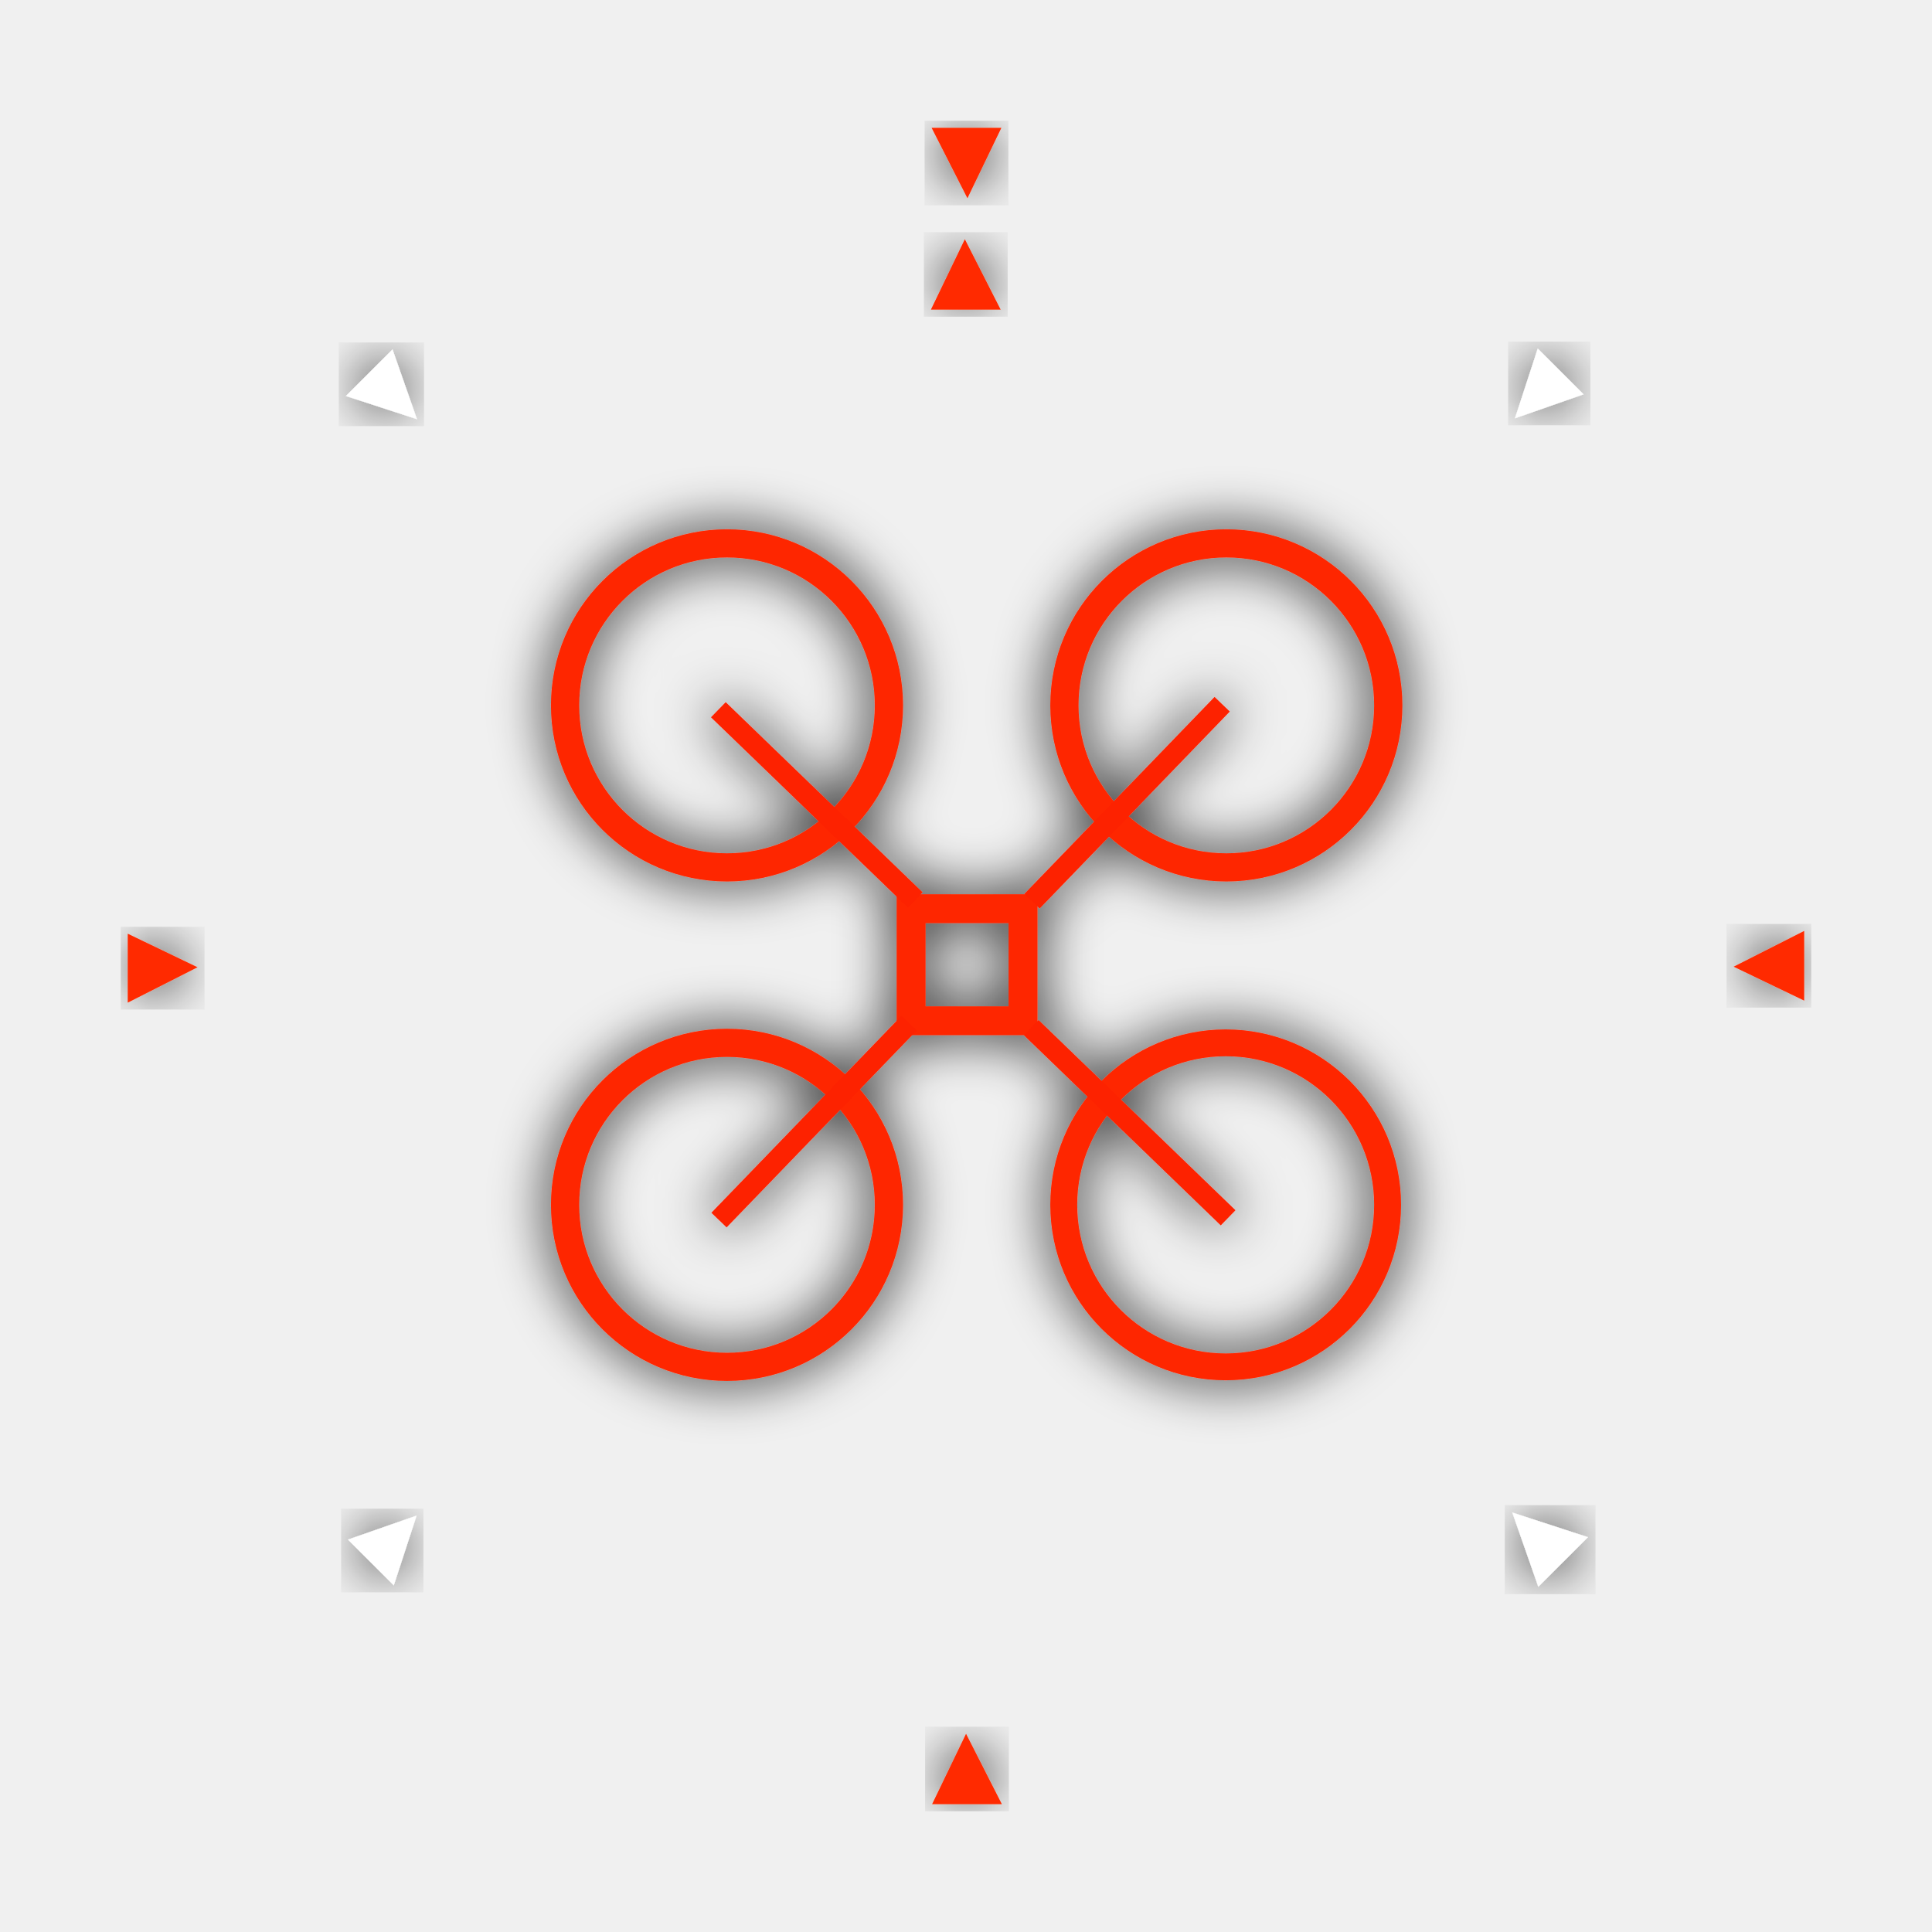
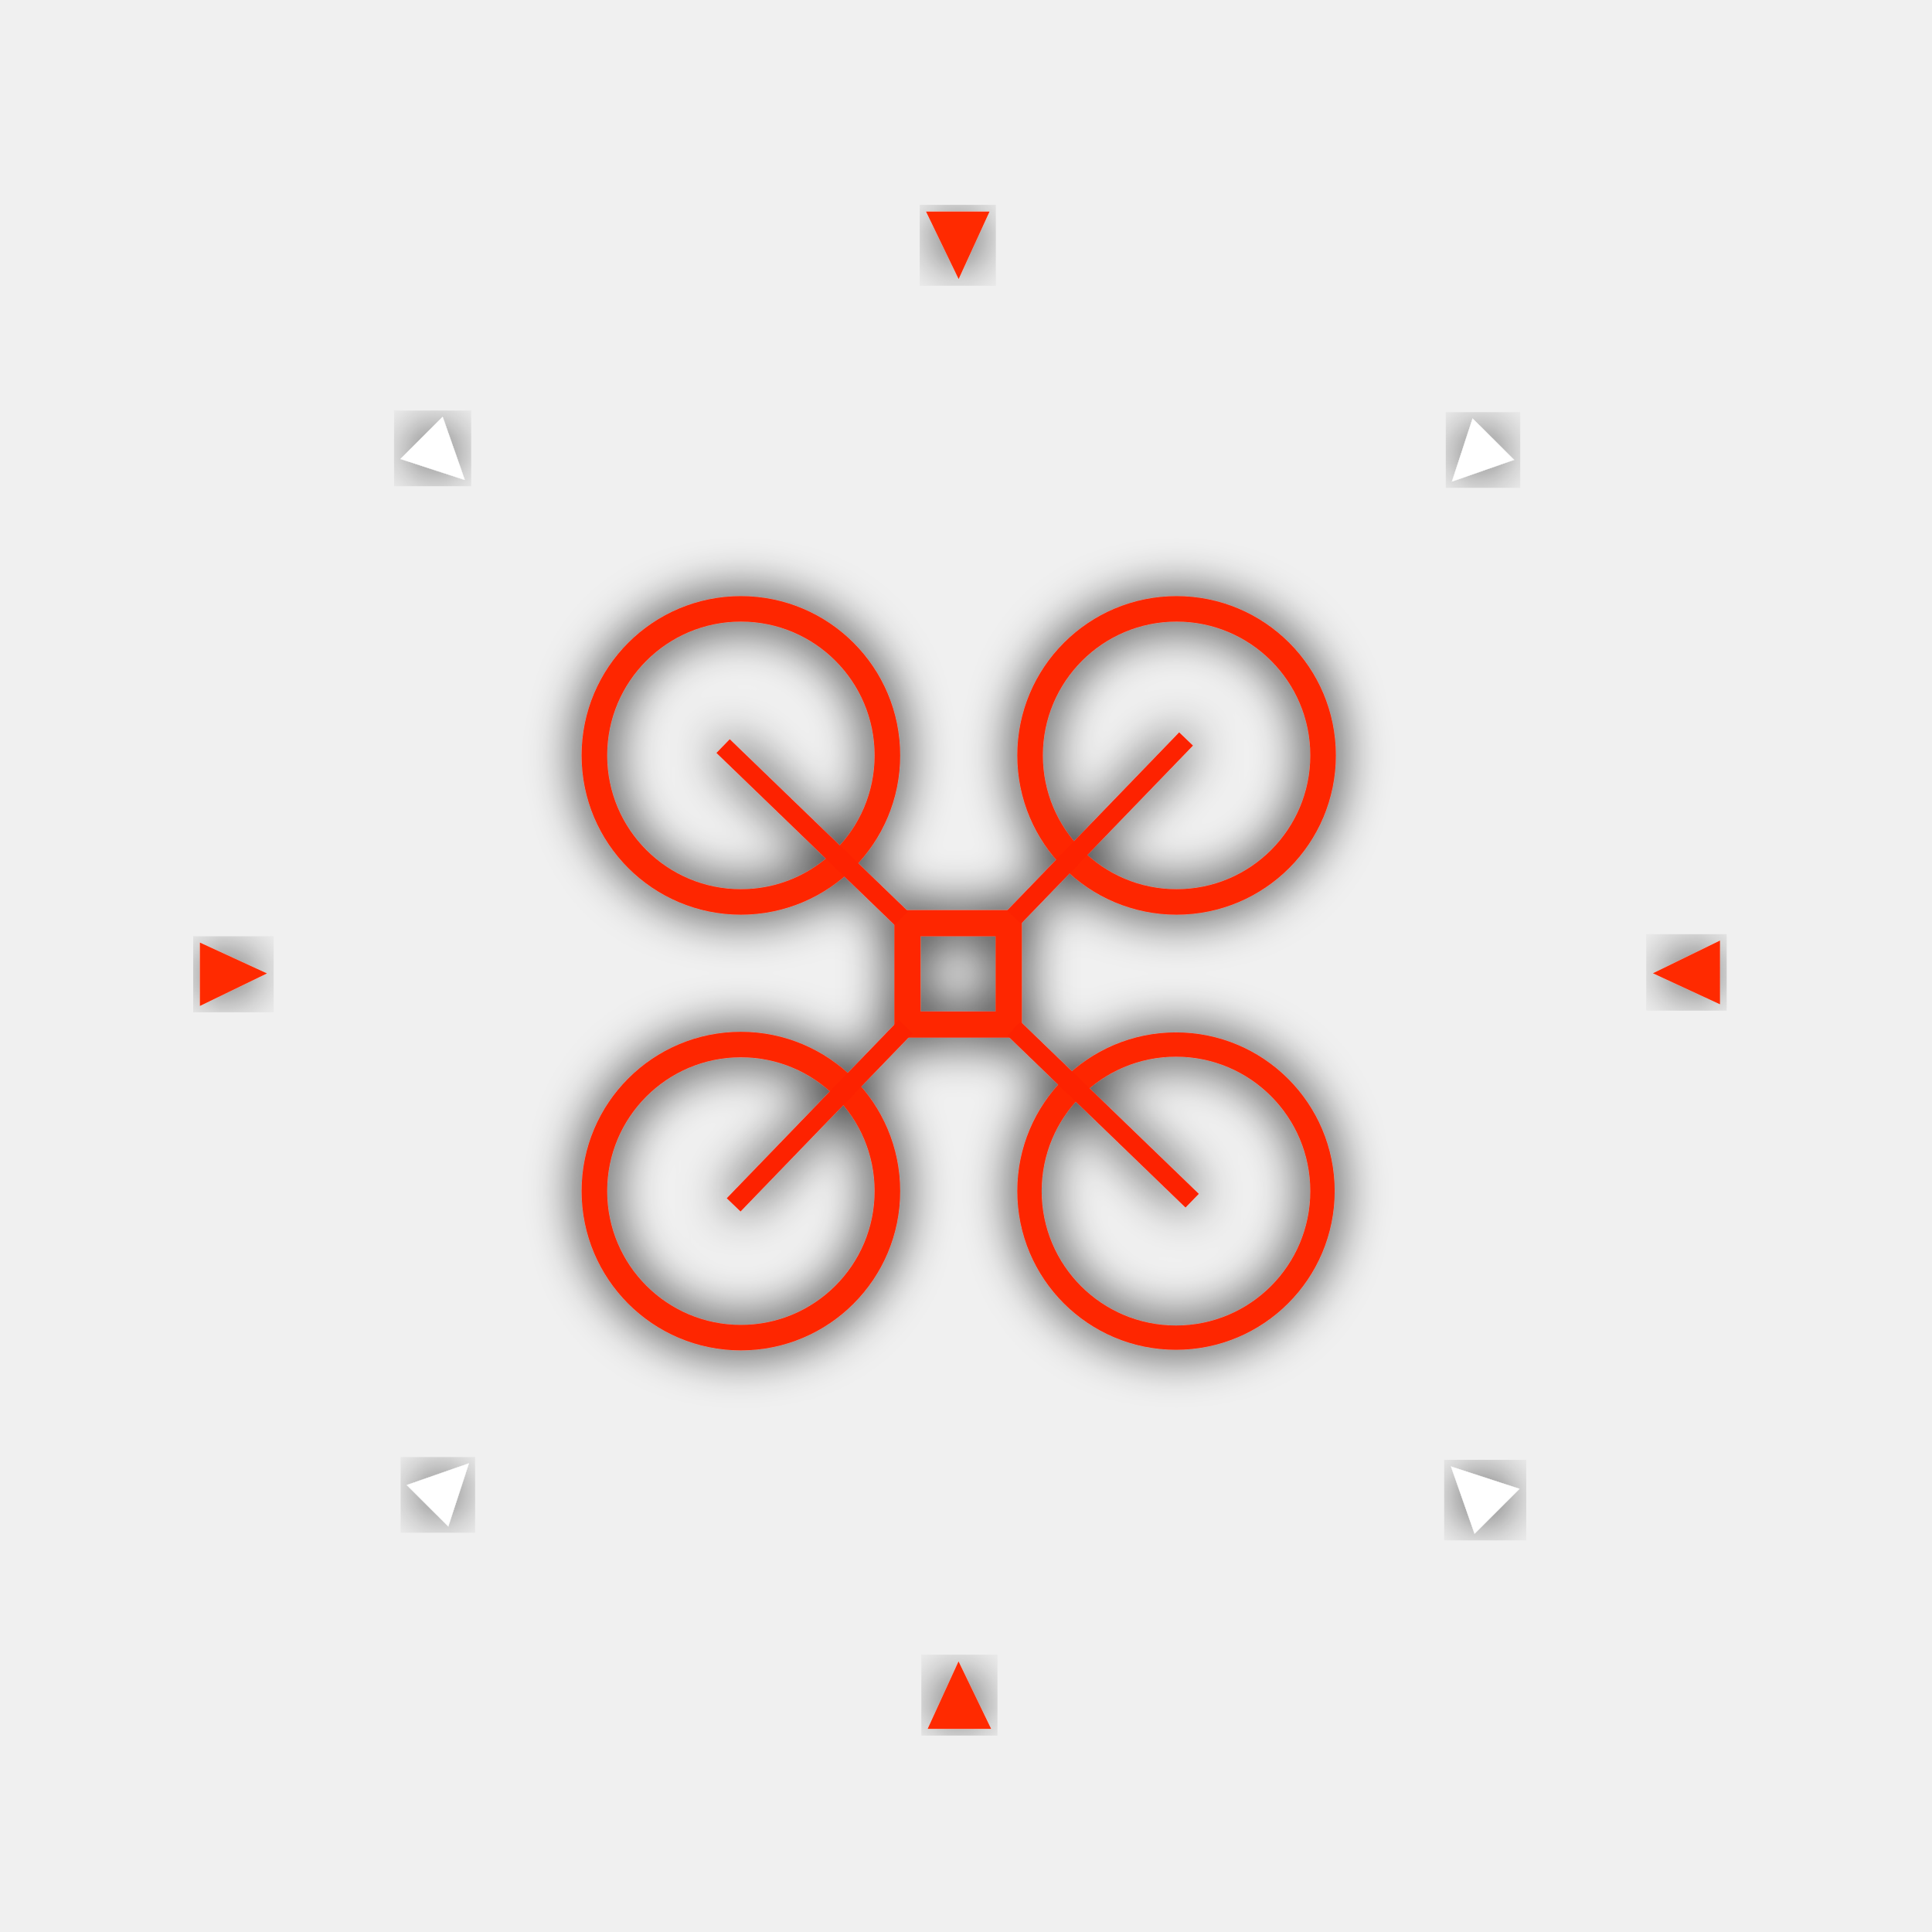
<svg xmlns="http://www.w3.org/2000/svg" version="1.1" id="Layer_2" x="0px" y="0px" width="240" height="240" viewBox="0 0 240 240" enable-background="new 0 0 400.667 400.666" xml:space="preserve">
  <defs id="defs52">
    <filter filterUnits="objectBoundingBox" id="AI_Shadow_1-6">
      <feGaussianBlur stdDeviation="5" result="blur" in="SourceAlpha" id="feGaussianBlur4-0" />
      <feOffset dy="0" dx="0" result="offsetBlurredAlpha" in="blur" id="feOffset6-6" />
      <feMerge id="feMerge8-2">
        <feMergeNode in="offsetBlurredAlpha" id="feMergeNode10-6" />
        <feMergeNode in="SourceGraphic" id="feMergeNode12-1" />
      </feMerge>
    </filter>
    <filter filterUnits="objectBoundingBox" id="AI_Shadow_1-9">
      <feGaussianBlur stdDeviation="5" result="blur" in="SourceAlpha" id="feGaussianBlur4-2" />
      <feOffset dy="0" dx="0" result="offsetBlurredAlpha" in="blur" id="feOffset6-0" />
      <feMerge id="feMerge8-23">
        <feMergeNode in="offsetBlurredAlpha" id="feMergeNode10-7" />
        <feMergeNode in="SourceGraphic" id="feMergeNode12-5" />
      </feMerge>
    </filter>
  </defs>
  <filter filterUnits="objectBoundingBox" id="AI_Shadow_1">
    <feGaussianBlur stdDeviation="5" result="blur" in="SourceAlpha" id="feGaussianBlur4" />
    <feOffset dy="0" dx="0" result="offsetBlurredAlpha" in="blur" id="feOffset6" />
    <feMerge id="feMerge8">
      <feMergeNode in="offsetBlurredAlpha" id="feMergeNode10" />
      <feMergeNode in="SourceGraphic" id="feMergeNode12" />
    </feMerge>
  </filter>
-   <g id="g14" style="filter:url(#AI_Shadow_1)" transform="matrix(0.6793736,0,0,0.6773431,-15.74712,-9.124688)">
-     <ellipse style="opacity:1;fill:none;fill-opacity:0;fill-rule:evenodd;stroke:#fe2600;stroke-width:5.164;stroke-linecap:butt;stroke-linejoin:miter;stroke-miterlimit:4;stroke-dasharray:none;stroke-dashoffset:0;stroke-opacity:1" id="path4158" cx="156.111" cy="142.837" rx="29.609" ry="29.713" />
-     <ellipse style="opacity:1;fill:none;fill-opacity:0;fill-rule:evenodd;stroke:#fe2600;stroke-width:5.164;stroke-linecap:butt;stroke-linejoin:miter;stroke-miterlimit:4;stroke-dasharray:none;stroke-dashoffset:0;stroke-opacity:1" id="path4158-3" cx="247.415" cy="142.837" rx="29.609" ry="29.713" />
-     <ellipse style="opacity:1;fill:none;fill-opacity:0;fill-rule:evenodd;stroke:#fe2600;stroke-width:5.164;stroke-linecap:butt;stroke-linejoin:miter;stroke-miterlimit:4;stroke-dasharray:none;stroke-dashoffset:0;stroke-opacity:1" id="path4158-6" cx="156.111" cy="234.438" rx="29.609" ry="29.713" />
-     <ellipse style="opacity:1;fill:none;fill-opacity:0;fill-rule:evenodd;stroke:#fe2600;stroke-width:4.924;stroke-linecap:butt;stroke-linejoin:miter;stroke-miterlimit:4;stroke-dasharray:none;stroke-dashoffset:0;stroke-opacity:1" id="path4158-7" cx="247.295" cy="234.438" rx="29.609" ry="29.713" />
-     <rect style="opacity:1;fill:none;fill-opacity:0;fill-rule:evenodd;stroke:#fe2600;stroke-width:5.285;stroke-linecap:butt;stroke-linejoin:miter;stroke-miterlimit:4;stroke-dasharray:none;stroke-dashoffset:0;stroke-opacity:1" id="rect5831" width="20.468" height="20.552" x="189.773" y="180.123" />
-     <path style="fill:none;fill-rule:evenodd;stroke:#fd2100;stroke-width:3.869;stroke-linecap:butt;stroke-linejoin:miter;stroke-miterlimit:4;stroke-dasharray:none;stroke-opacity:1" d="m 154.528,143.634 c 36.004,34.88 36.004,34.88 36.004,34.88 l 0,0" id="path5877" />
-     <path style="fill:none;fill-rule:evenodd;stroke:#fd2100;stroke-width:3.869;stroke-linecap:butt;stroke-linejoin:miter;stroke-miterlimit:4;stroke-dasharray:none;stroke-opacity:1" d="m 211.738,201.937 c 36.004,34.88 36.004,34.88 36.004,34.88 l 0,0" id="path5877-3" />
-     <path style="fill:none;fill-rule:evenodd;stroke:#fd2100;stroke-width:3.869;stroke-linecap:butt;stroke-linejoin:miter;stroke-miterlimit:4;stroke-dasharray:none;stroke-opacity:1" d="m 246.654,142.627 c -34.766,36.121 -34.766,36.121 -34.766,36.121 l 0,0" id="path5877-5" />
-     <path style="fill:none;fill-rule:evenodd;stroke:#fd2100;stroke-width:3.869;stroke-linecap:butt;stroke-linejoin:miter;stroke-miterlimit:4;stroke-dasharray:none;stroke-opacity:1" d="m 189.414,201.111 c -34.766,36.121 -34.766,36.121 -34.766,36.121 l 0,0" id="path5877-5-6" />
+   <g id="g14" style="filter:url(#AI_Shadow_1)" transform="matrix(0.614669,0,0,0.6126994,-4.204875,4.600933)">
+     <ellipse style="opacity:1;fill:none;fill-opacity:0;fill-rule:evenodd;stroke:#fe2600;stroke-width:5.164;stroke-linecap:butt;stroke-linejoin:miter;stroke-miterlimit:4;stroke-dasharray:none;stroke-dashoffset:0;stroke-opacity:1" id="path4158" cx="156.574" cy="145.647" rx="29.609" ry="29.713" />
+     <ellipse style="opacity:1;fill:none;fill-opacity:0;fill-rule:evenodd;stroke:#fe2600;stroke-width:5.164;stroke-linecap:butt;stroke-linejoin:miter;stroke-miterlimit:4;stroke-dasharray:none;stroke-dashoffset:0;stroke-opacity:1" id="path4158-3" cx="244.625" cy="145.647" rx="29.609" ry="29.713" />
+     <ellipse style="opacity:1;fill:none;fill-opacity:0;fill-rule:evenodd;stroke:#fe2600;stroke-width:5.164;stroke-linecap:butt;stroke-linejoin:miter;stroke-miterlimit:4;stroke-dasharray:none;stroke-dashoffset:0;stroke-opacity:1" id="path4158-6" cx="156.574" cy="233.984" rx="29.609" ry="29.713" />
+     <ellipse style="opacity:1;fill:none;fill-opacity:0;fill-rule:evenodd;stroke:#fe2600;stroke-width:4.924;stroke-linecap:butt;stroke-linejoin:miter;stroke-miterlimit:4;stroke-dasharray:none;stroke-dashoffset:0;stroke-opacity:1" id="path4158-7" cx="244.505" cy="233.984" rx="29.609" ry="29.713" />
+     <rect style="opacity:1;fill:none;fill-opacity:0;fill-rule:evenodd;stroke:#fe2600;stroke-width:5.285;stroke-linecap:butt;stroke-linejoin:miter;stroke-miterlimit:4;stroke-dasharray:none;stroke-dashoffset:0;stroke-opacity:1" id="rect5831" width="20.468" height="20.552" x="190.237" y="179.669" />
+     <path style="fill:none;fill-rule:evenodd;stroke:#fd2100;stroke-width:3.869;stroke-linecap:butt;stroke-linejoin:miter;stroke-miterlimit:4;stroke-dasharray:none;stroke-opacity:1" d="m 152.978,143.756 c 36.004,34.88 36.004,34.88 36.004,34.88 l 0,0" id="path5877" />
+     <path style="fill:none;fill-rule:evenodd;stroke:#fd2100;stroke-width:3.869;stroke-linecap:butt;stroke-linejoin:miter;stroke-miterlimit:4;stroke-dasharray:none;stroke-opacity:1" d="m 211.77,201.05 c 36.004,34.88 36.004,34.88 36.004,34.88 l 0,0" id="path5877-3" />
+     <path style="fill:none;fill-rule:evenodd;stroke:#fd2100;stroke-width:3.869;stroke-linecap:butt;stroke-linejoin:miter;stroke-miterlimit:4;stroke-dasharray:none;stroke-opacity:1" d="m 246.543,142.317 c -34.766,36.121 -34.766,36.121 -34.766,36.121 l 0,0" id="path5877-5" />
+     <path style="fill:none;fill-rule:evenodd;stroke:#fd2100;stroke-width:3.869;stroke-linecap:butt;stroke-linejoin:miter;stroke-miterlimit:4;stroke-dasharray:none;stroke-opacity:1" d="m 189.877,200.656 c -34.766,36.121 -34.766,36.121 -34.766,36.121 l 0,0" id="path5877-5-6" />
  </g>
-   <g id="g18" style="filter:url(#AI_Shadow_1)" transform="matrix(0.7227343,0,0,0.7217176,-24.81616,-24.46297)">
-     <polygon points="194.542,344.439 206.542,344.439 200.381,332.311 " id="polygon20" style="fill:#ff2a00" />
+   <g id="g18" style="filter:url(#AI_Shadow_1)" transform="matrix(0.6568325,0,0,0.6906553,-12.54331,-23.12623)">
+     <polygon points="200.381,332.311 194.542,344.439 206.542,344.439 " id="polygon20" style="fill:#ff2a00" />
  </g>
-   <g id="g22" style="filter:url(#AI_Shadow_1)" transform="matrix(0.7227343,0,0,0.7217176,-24.81616,-24.46297)">
-     <polygon points="298.743,307.01 307.272,298.481 294.272,294.239 " id="polygon24" style="fill:#ffffff" />
+   <g id="g22" style="filter:url(#AI_Shadow_1)" transform="matrix(0.6539,0,0,0.6528388,-12.17437,-9.911782)">
+     <polygon points="307.272,298.481 294.272,294.239 298.743,307.01 " id="polygon24" style="fill:#ffffff" />
  </g>
-   <g id="g26" style="filter:url(#AI_Shadow_1)" transform="matrix(0.7227343,0,0,0.7217176,-24.81616,-24.46297)">
-     <polygon points="94.146,298.898 102.02,306.771 105.938,294.771 " id="polygon28" style="fill:#ffffff" />
+   <g id="g26" style="filter:url(#AI_Shadow_1)" transform="matrix(0.6539,0,0,0.6528388,-11.02401,-10.65491)">
+     <polygon points="105.938,294.771 94.146,298.898 102.02,306.771 " id="polygon28" style="fill:#ffffff" />
  </g>
-   <g id="g30" style="filter:url(#AI_Shadow_1)" transform="matrix(0.7227343,0,0,0.7217176,-24.81616,-24.46297)">
-     <polygon points="56.291,194.604 56.291,206.477 68.291,200.382 " id="polygon32" style="fill:#ff2a00" />
+   <g id="g30" style="filter:url(#AI_Shadow_1)" transform="matrix(0.6941852,0,0,0.6630458,-14.24336,-11.94094)">
+     <polygon points="68.291,200.382 56.291,194.604 56.291,206.477 " id="polygon32" style="fill:#ff2a00" />
  </g>
-   <g id="g34" style="filter:url(#AI_Shadow_1)" transform="matrix(0.7227343,0,0,0.7217176,-24.81616,-24.46297)">
-     <polygon points="101.801,94.041 93.787,102.055 106.001,106.041 " id="polygon36" style="fill:#ffffff" />
+   <g id="g34" style="filter:url(#AI_Shadow_1)" transform="matrix(0.6539,0,0,0.6528388,-11.57865,-9.611087)">
+     <polygon points="93.787,102.055 106.001,106.041 101.801,94.041 " id="polygon36" style="fill:#ffffff" />
  </g>
-   <g id="g38" style="filter:url(#AI_Shadow_1)" transform="matrix(0.7227343,0,0,0.7217176,-24.81616,-24.46297)">
+   <g id="g38" style="filter:url(#AI_Shadow_1)" transform="matrix(0.6539,0,0,0.6528388,-12.35377,-9.315119)">
    <polygon points="306.519,101.767 298.646,93.894 294.731,105.894 " id="polygon40" style="fill:#ffffff" />
  </g>
-   <g id="g42" style="filter:url(#AI_Shadow_1)" transform="matrix(0.7227343,0,0,0.7217176,-24.81616,-24.46297)">
+   <g id="g42" style="filter:url(#AI_Shadow_1)" transform="matrix(0.6867629,0,0,0.6598496,-22.88581,-11.25332)">
    <polygon points="344.44,206.125 344.441,194.125 332.311,200.285 " id="polygon44" style="fill:#ff2a00" />
  </g>
-   <g id="g46" style="filter:url(#AI_Shadow_1)" transform="matrix(0.7227343,0,0,0.7217176,-24.81616,-24.46297)">
-     <polygon points="206.458,55.893 194.458,55.892 200.619,68.022 " id="polygon48" style="fill:#ff2a00" />
-   </g>
-   <g id="g18-9" style="filter:url(#AI_Shadow_1-9)" transform="matrix(0.7227343,0,0,0.7217176,-24.96531,-210.1206)">
-     <polygon points="206.542,344.439 200.381,332.311 194.542,344.439 " id="polygon20-2" style="fill:#ff2a00" />
+   <g id="g46" style="filter:url(#AI_Shadow_1)" transform="matrix(0.6568436,0,0,0.6905303,-12.69028,-12.30886)">
+     <polygon points="194.458,55.892 200.619,68.022 206.458,55.893 " id="polygon48" style="fill:#ff2a00" />
  </g>
</svg>
